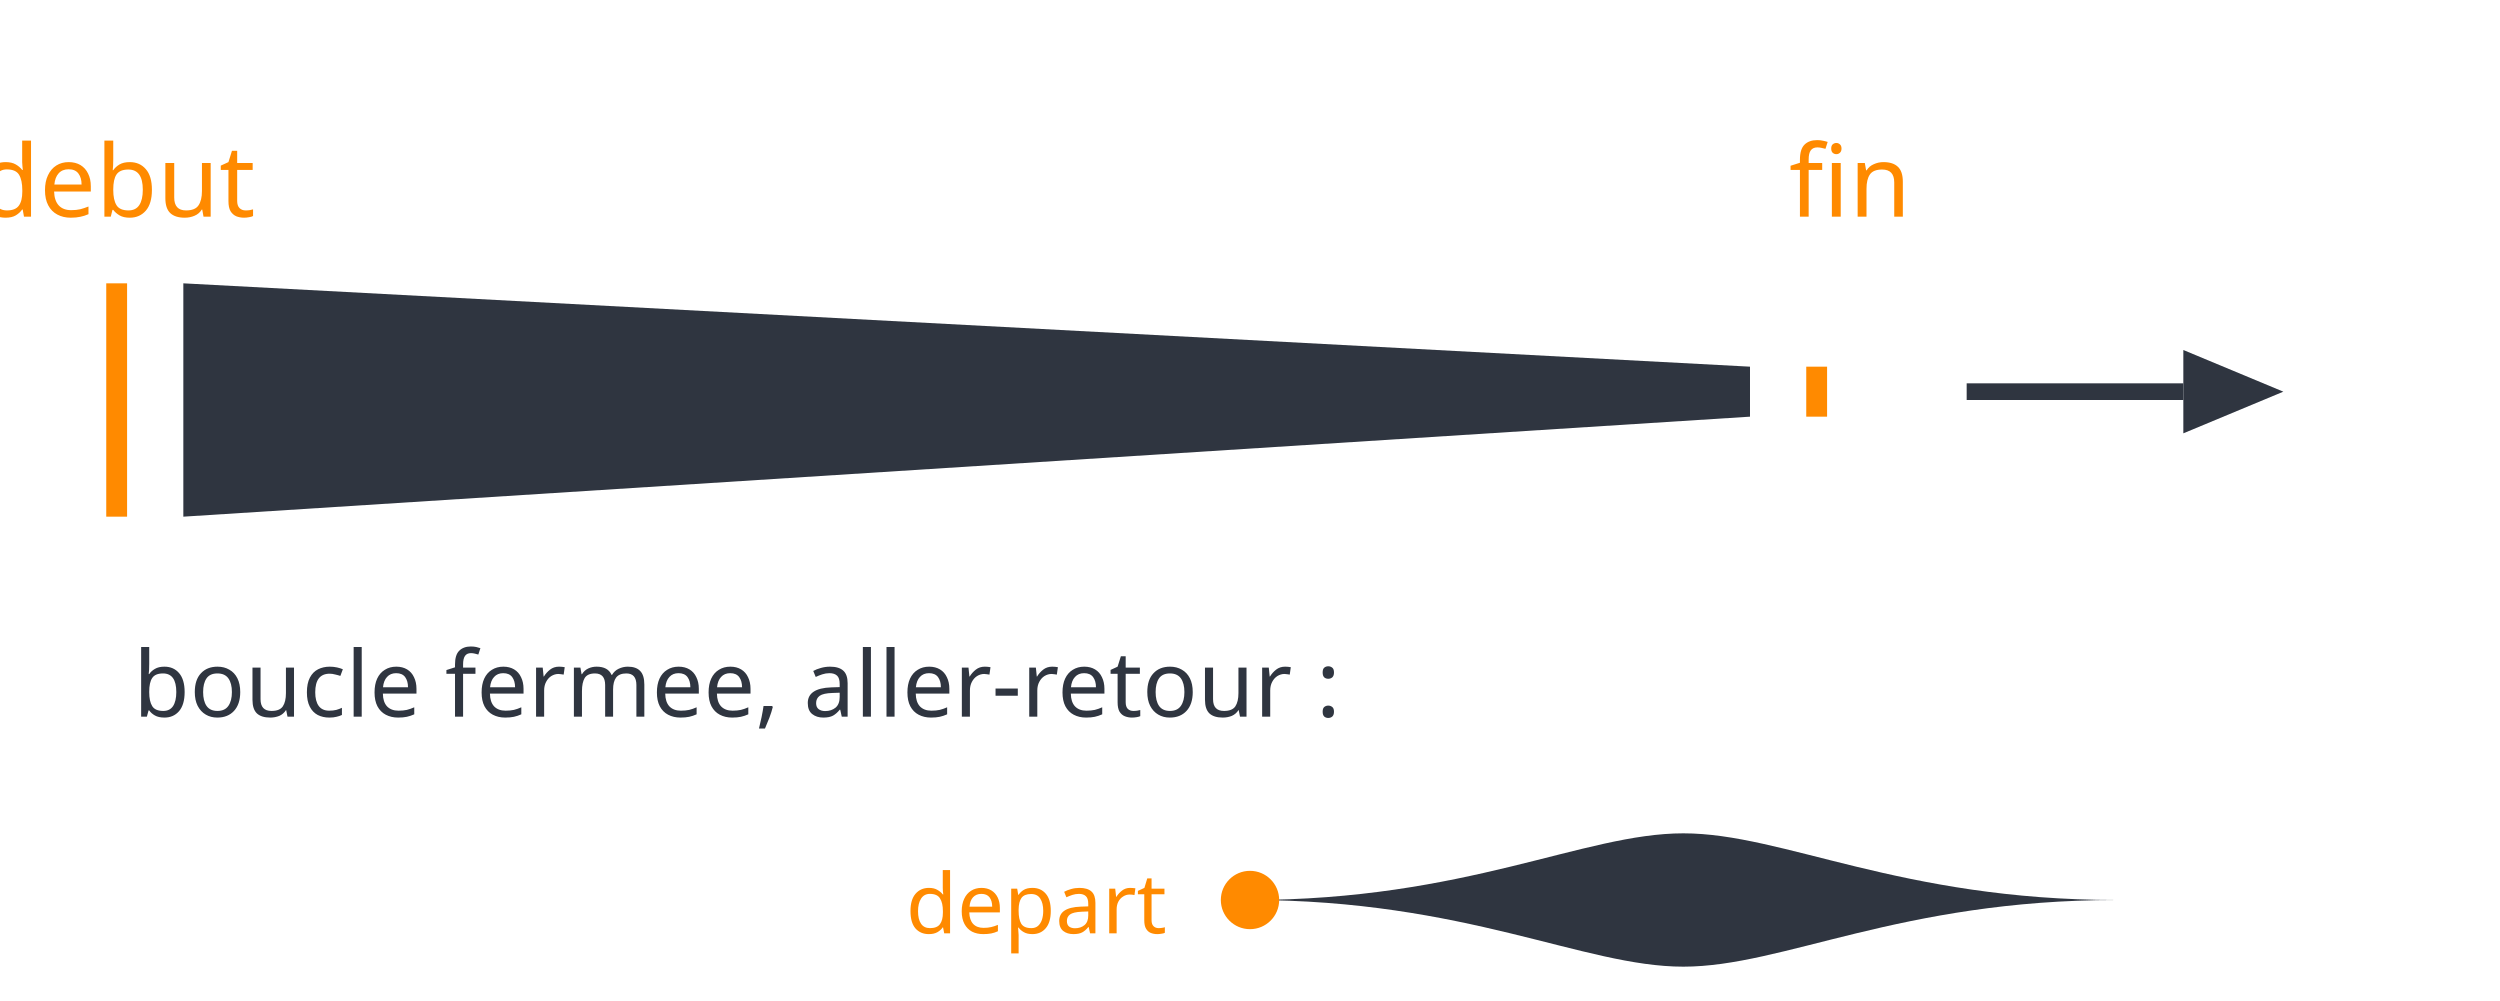
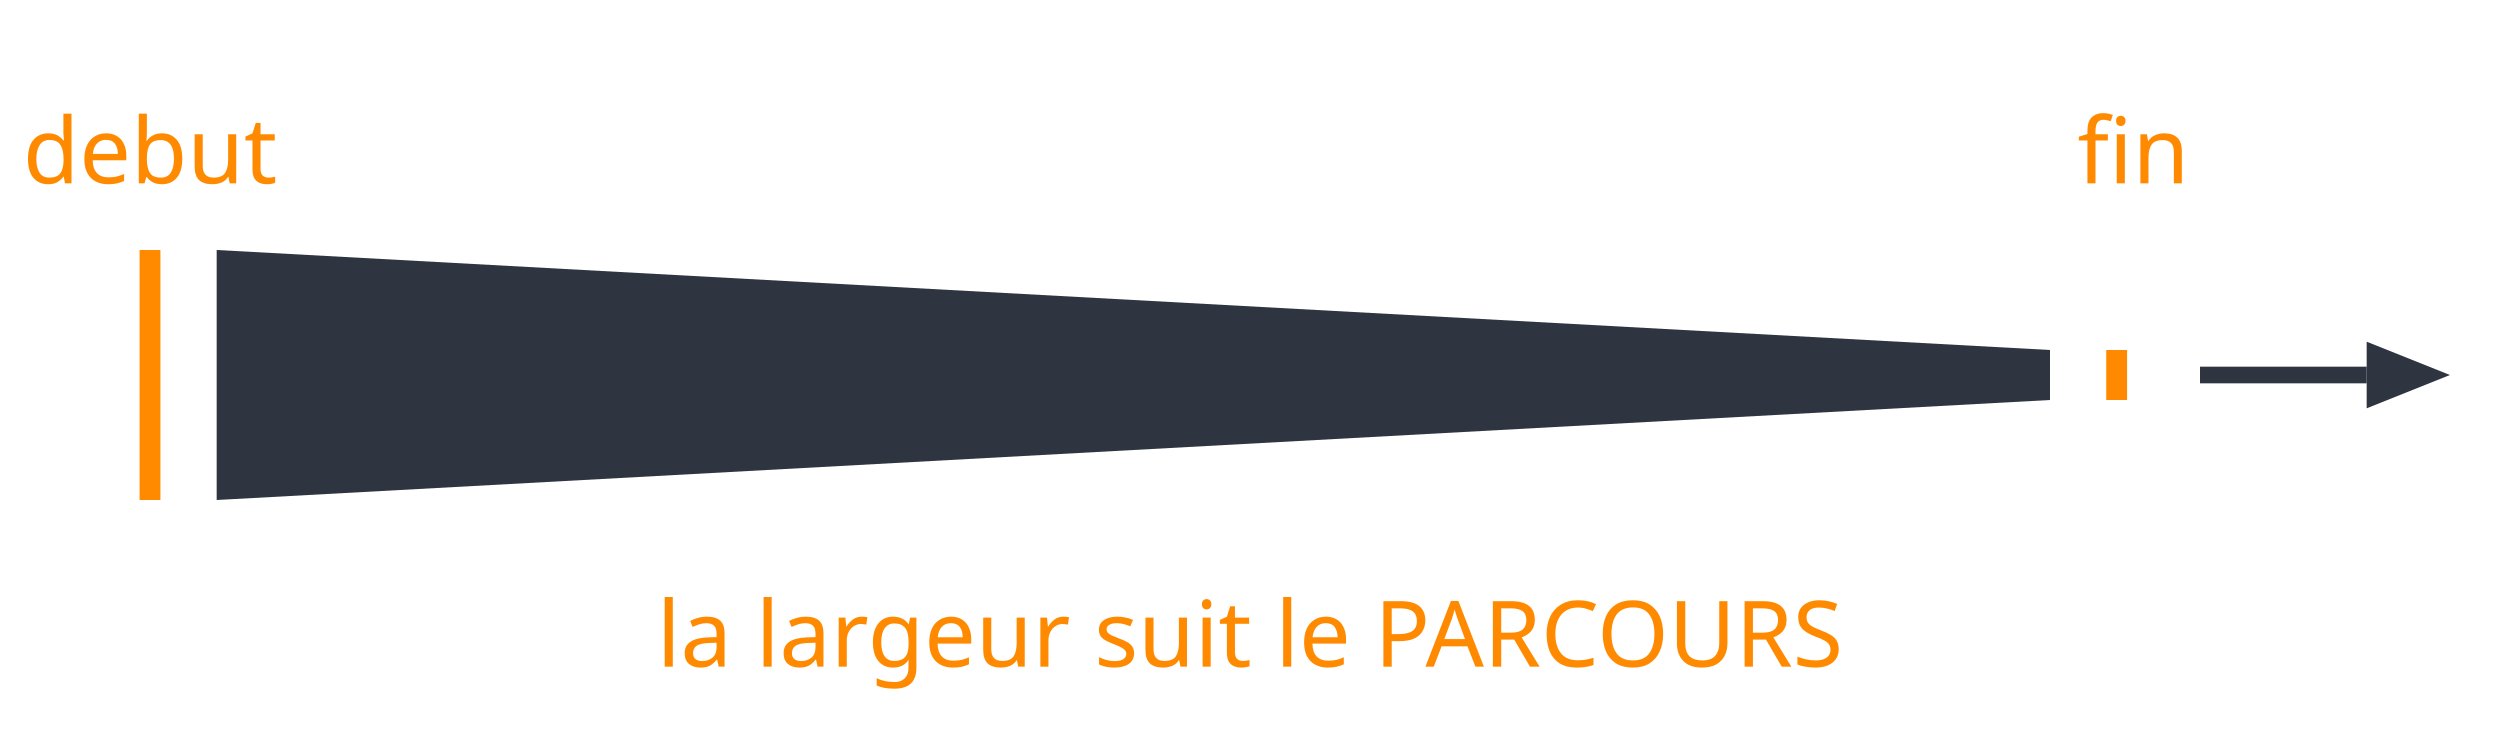
- <svg xmlns="http://www.w3.org/2000/svg" viewBox="0 0 300 120">
-   <path d="M 22 34 L 210 44 L 210 50 L 22 62 Z" fill="#2f3540" />
-   <line x1="14" y1="34" x2="14" y2="62" stroke="#ff8a00" stroke-width="2.5" />
-   <line x1="218" y1="44" x2="218" y2="50" stroke="#ff8a00" stroke-width="2.5" />
-   <text x="14" y="26" font-family="sans-serif" font-size="12" fill="#ff8a00" text-anchor="middle">debut</text>
-   <text x="222" y="26" font-family="sans-serif" font-size="12" fill="#ff8a00" text-anchor="middle">fin</text>
-   <path d="M 236 47 L 262 47" stroke="#2f3540" stroke-width="2" />
-   <path d="M 262 42 L 274 47 L 262 52 Z" fill="#2f3540" />
-   <text x="16" y="86" font-family="sans-serif" font-size="11" fill="#2f3540">boucle fermee, aller-retour :</text>
-   <path d="M 150 108 C 176 108 190 100 202 100 C 214 100 228 108 254 108            C 228 108 214 116 202 116 C 190 116 176 108 150 108 Z" fill="#2f3540" />
-   <circle cx="150" cy="108" r="3.5" fill="#ff8a00" />
-   <text x="140" y="112" font-family="sans-serif" font-size="10" fill="#ff8a00" text-anchor="end">depart</text>
+ <svg xmlns="http://www.w3.org/2000/svg" viewBox="0 0 300 90">
+   <path d="M 26 30 L 246 42 L 246 48 L 26 60 Z" fill="#2f3540" />
+   <line x1="18" y1="30" x2="18" y2="60" stroke="#ff8a00" stroke-width="2.5" />
+   <line x1="254" y1="42" x2="254" y2="48" stroke="#ff8a00" stroke-width="2.5" />
+   <text x="18" y="22" font-family="sans-serif" font-size="11" fill="#ff8a00" text-anchor="middle">debut</text>
+   <text x="256" y="22" font-family="sans-serif" font-size="11" fill="#ff8a00" text-anchor="middle">fin</text>
+   <path d="M 264 45 L 284 45" stroke="#2f3540" stroke-width="2" />
+   <path d="M 284 41 L 294 45 L 284 49 Z" fill="#2f3540" />
+   <text x="150" y="80" font-family="sans-serif" font-size="11" fill="#ff8a00" text-anchor="middle">la largeur suit le PARCOURS</text>
</svg>
